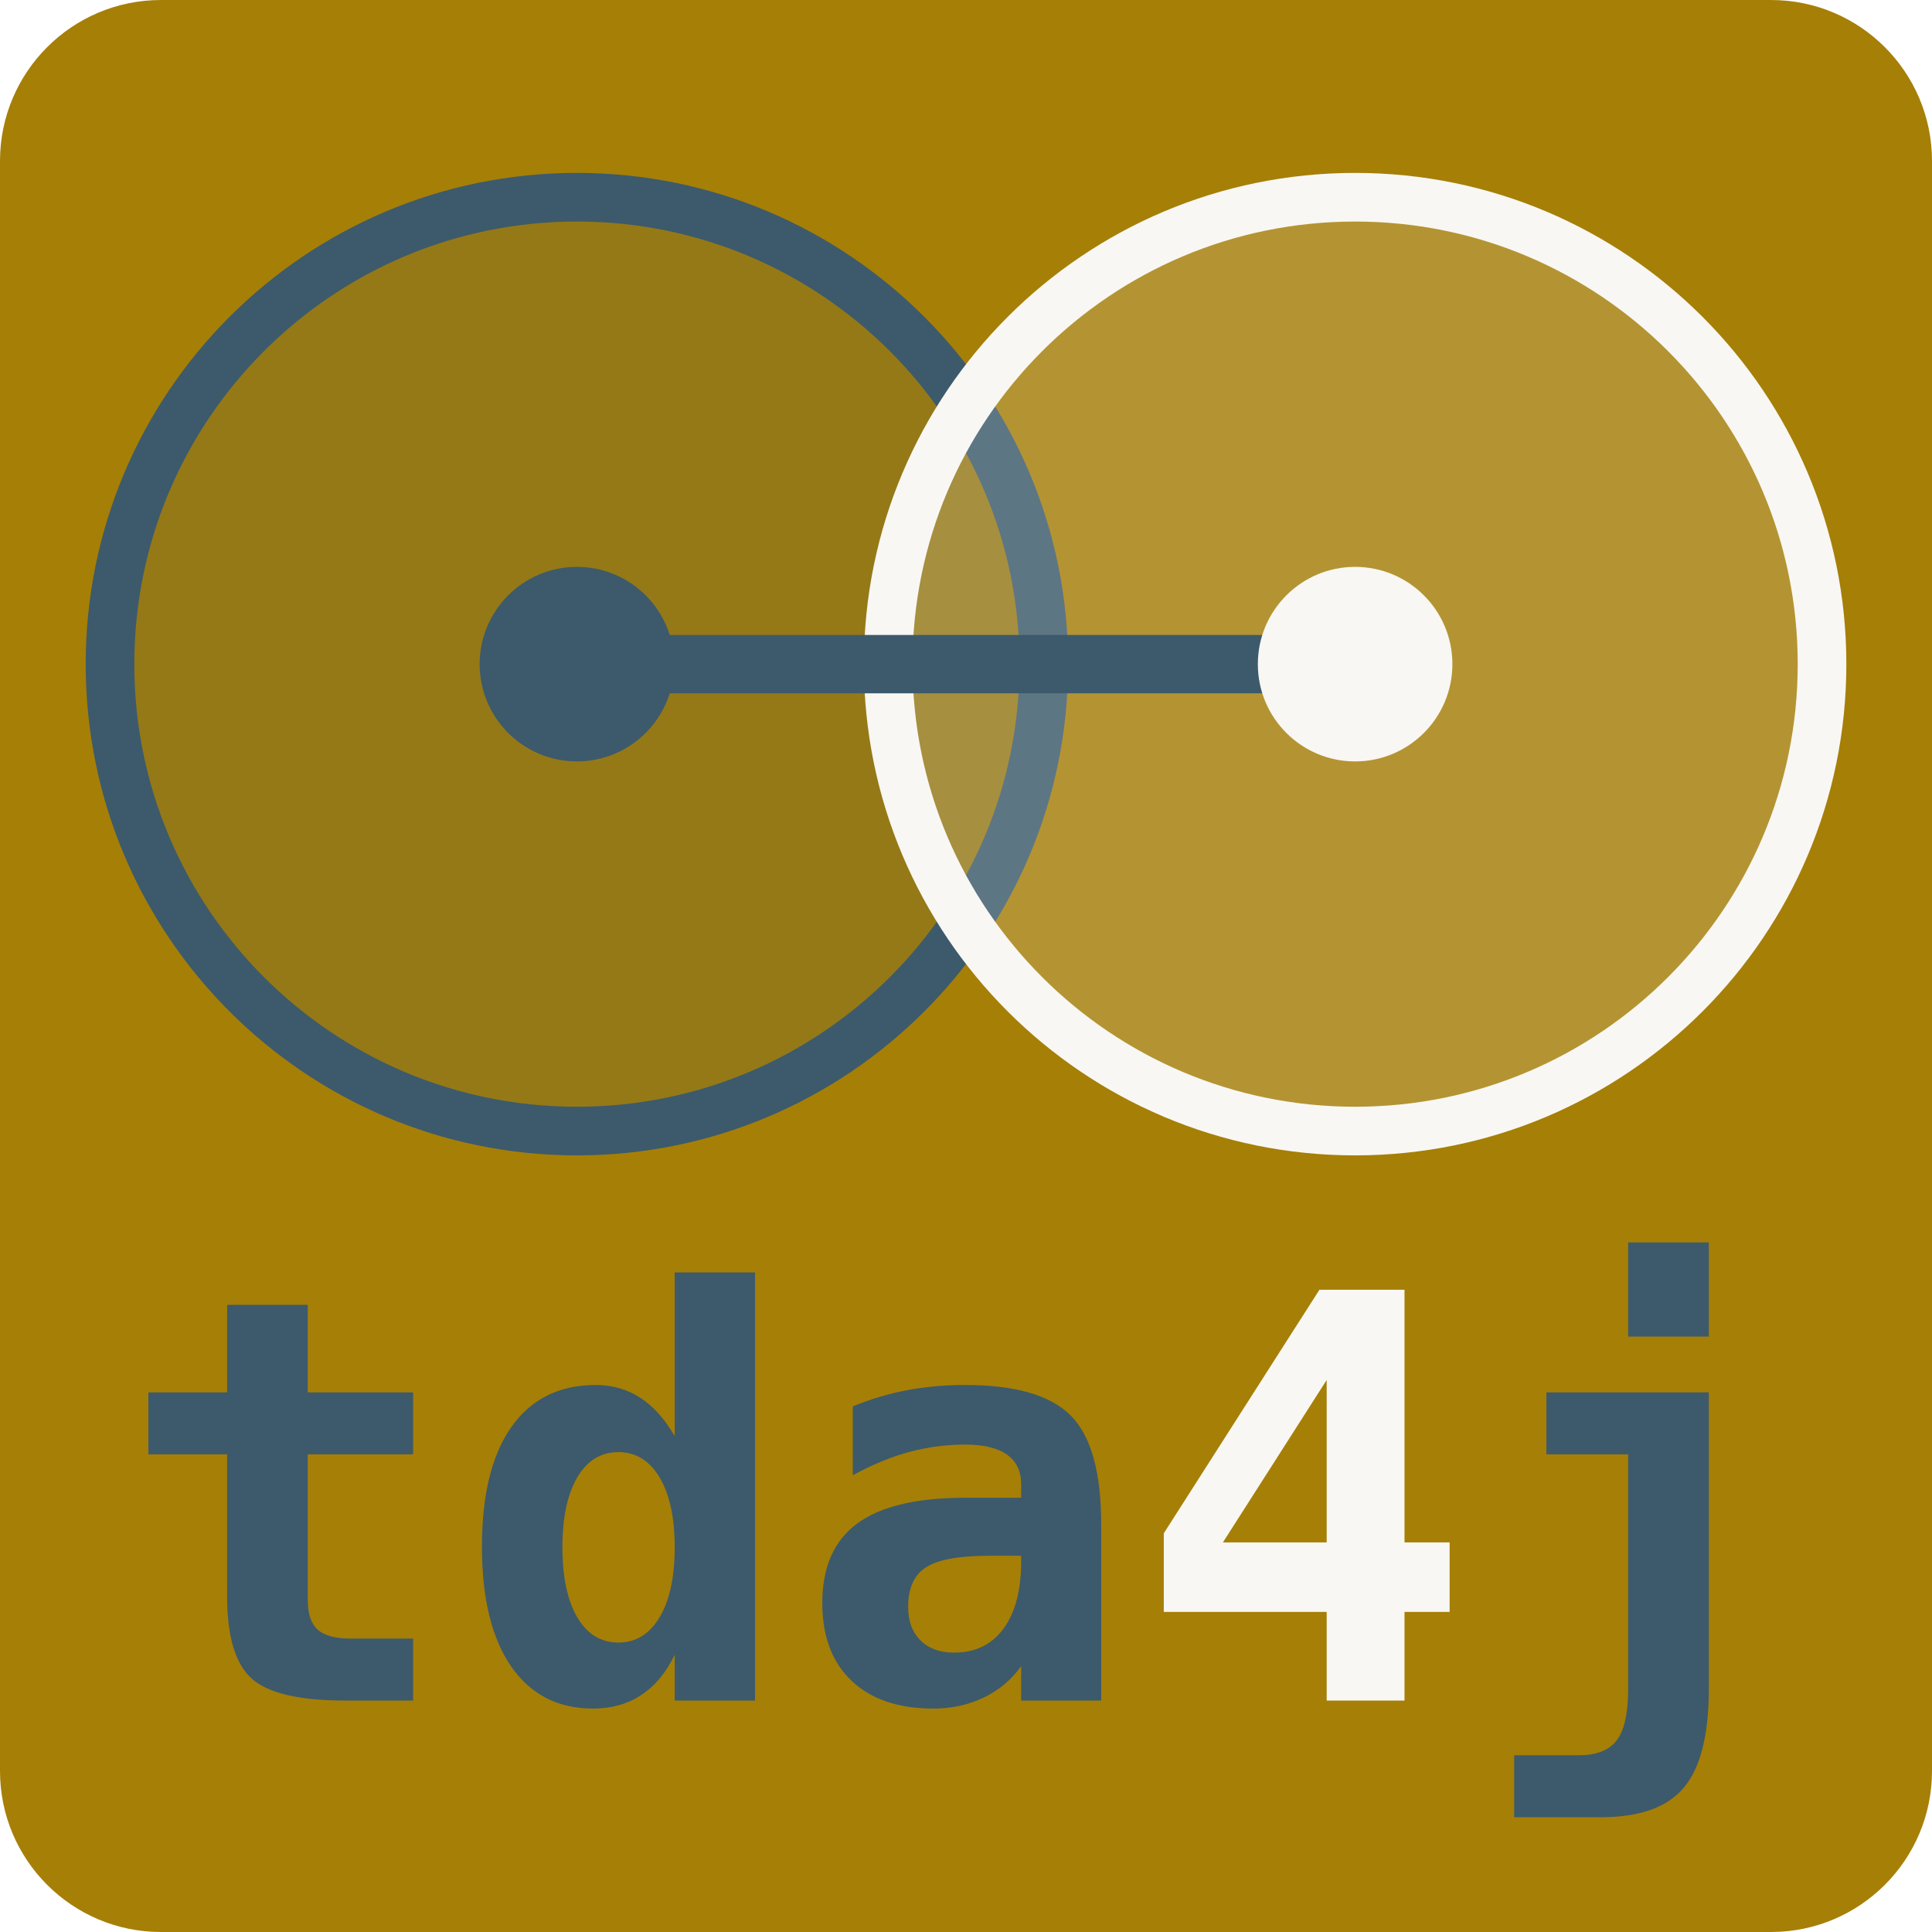
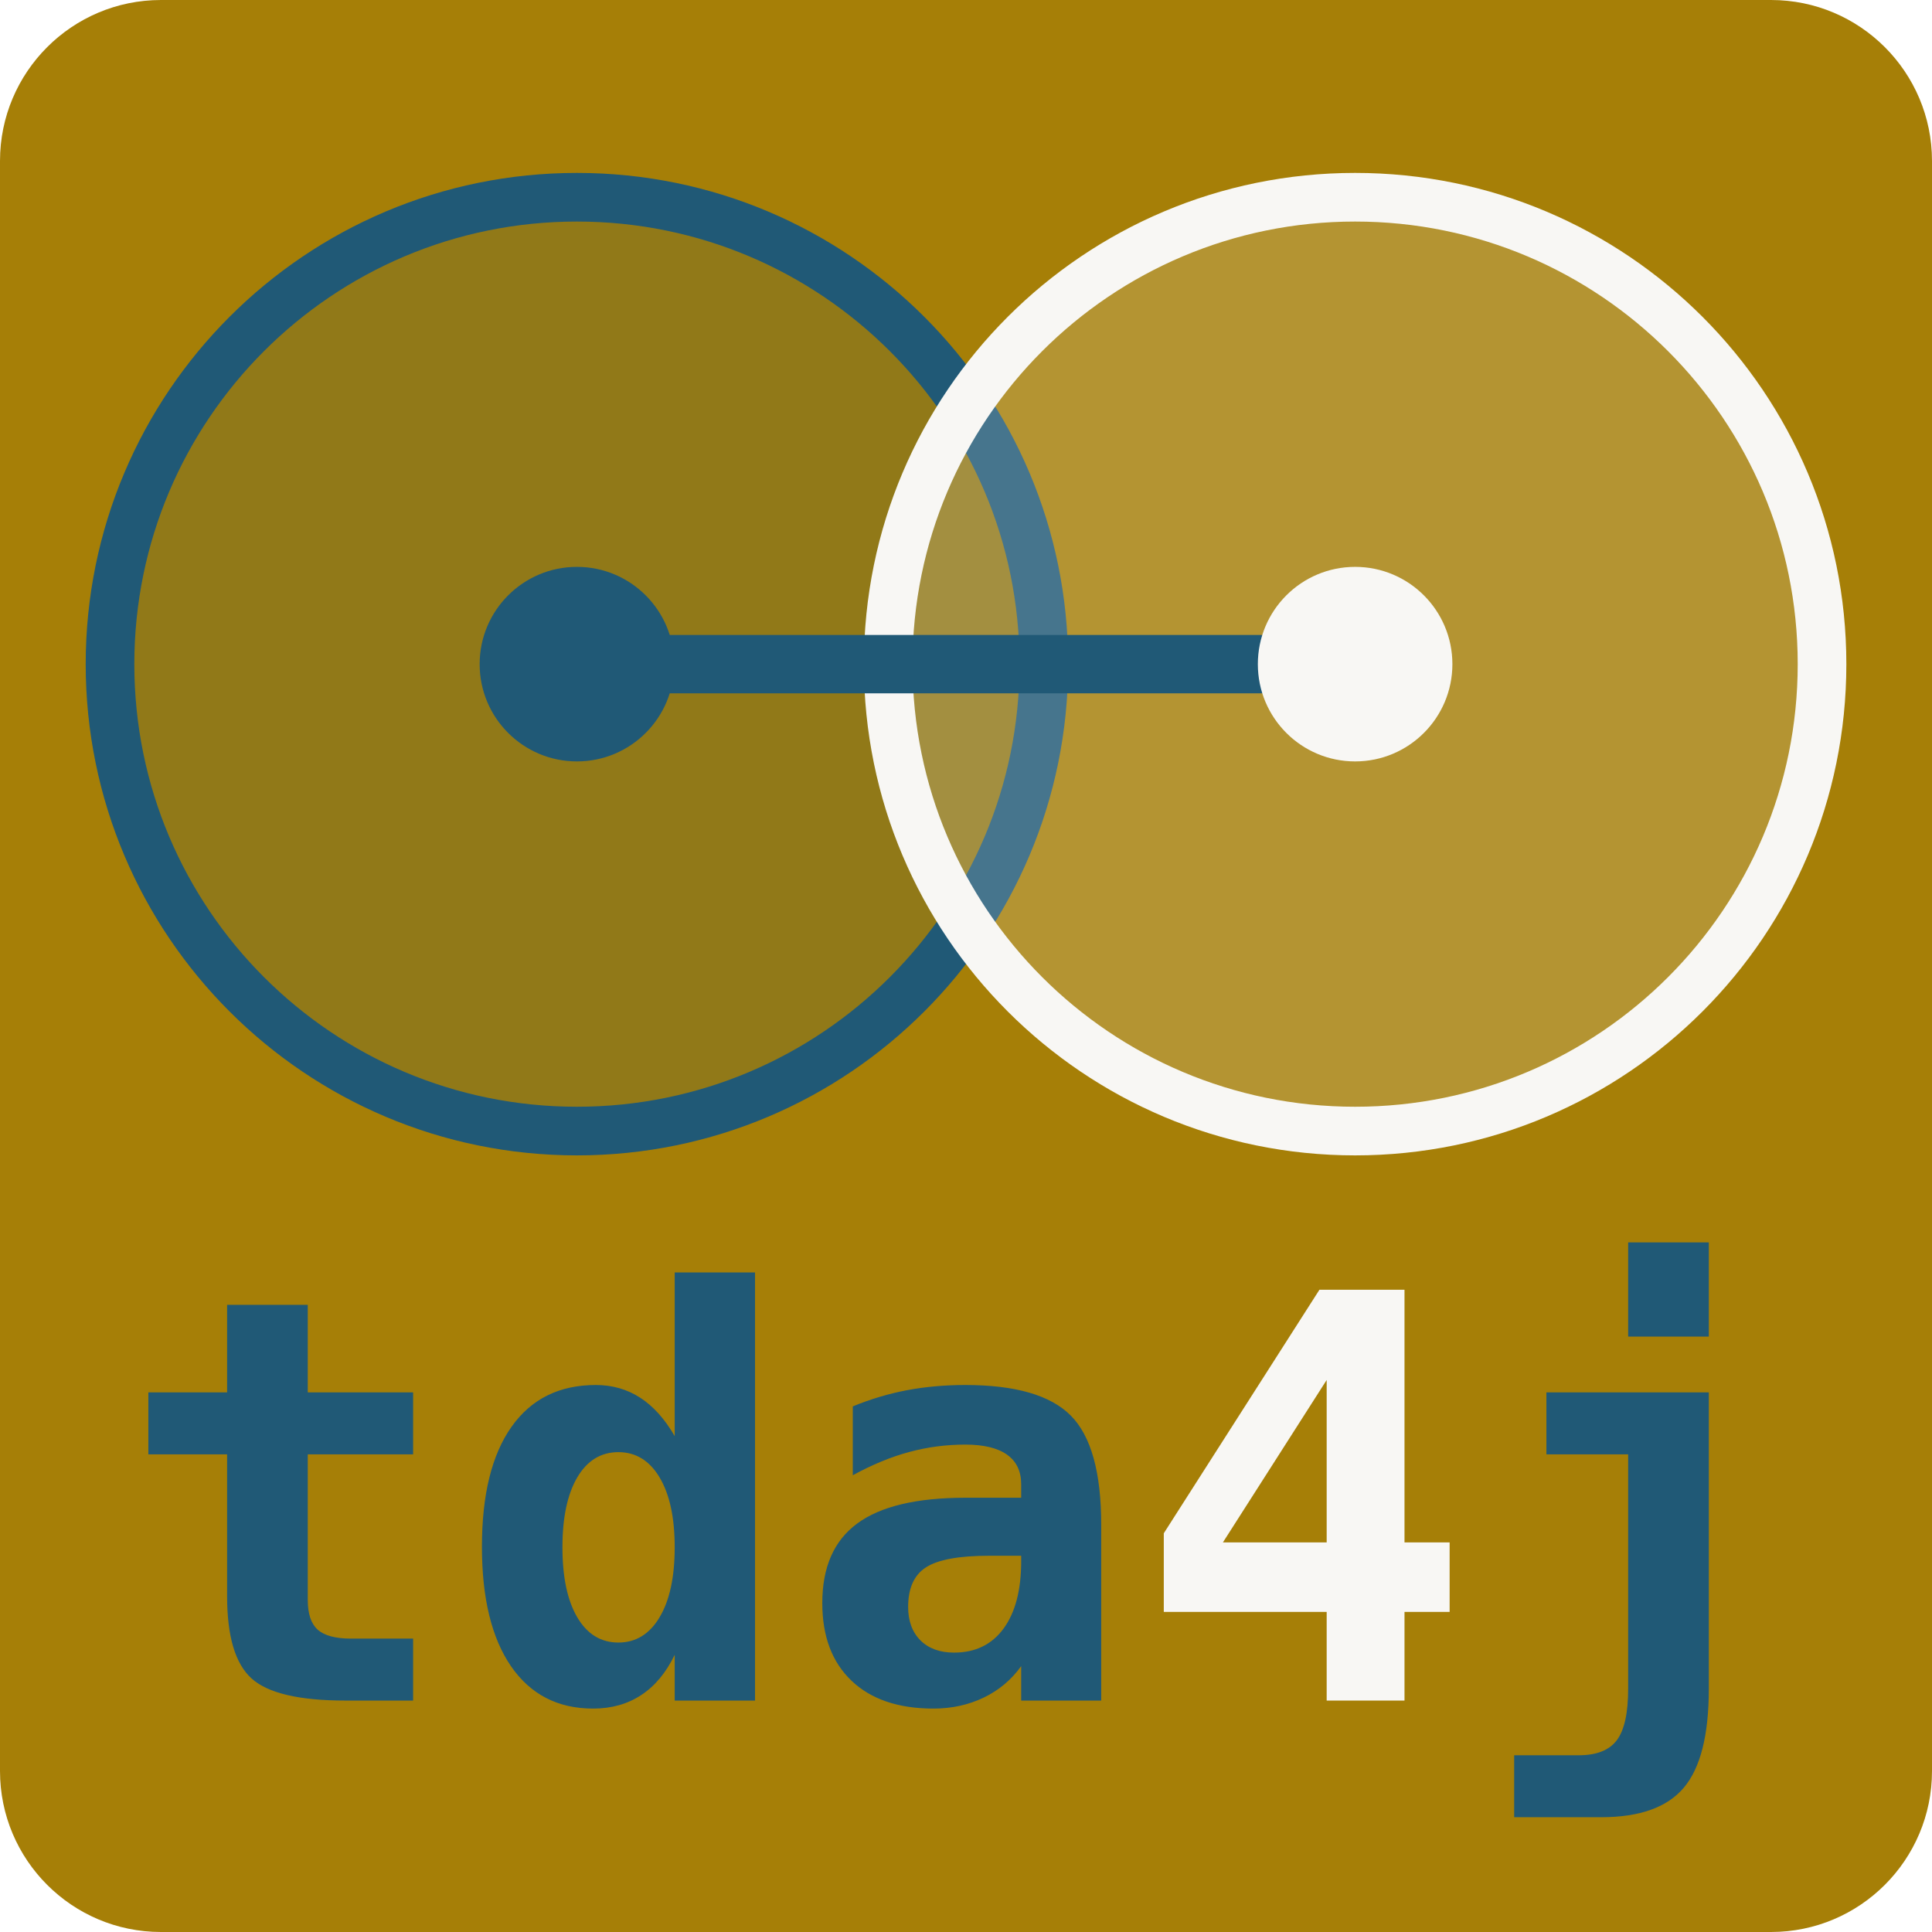
<svg xmlns="http://www.w3.org/2000/svg" viewBox="0 0 192 192">
  <style>
    text { font-family: 'JetBrains Mono', monospace; font-weight: 700; }
  </style>
  <rect x="0" y="0" width="192" height="192" rx="16" fill="#a67f07" />
  <g transform="translate(38,8) scale(0.9667)">
-     <circle cx="20" cy="60" r="48" fill="#3c5a6b" fill-opacity="0.16" stroke="#3c5a6b" stroke-width="5" />
+     <circle cx="20" cy="60" r="48" fill="#205976" fill-opacity="0.16" stroke="#205976" stroke-width="5" />
    <circle cx="100" cy="60" r="48" fill="#f8f7f4" fill-opacity="0.18" stroke="#f8f7f4" stroke-width="5" />
-     <line x1="20" y1="60" x2="100" y2="60" stroke="#3c5a6b" stroke-width="6" />
-     <circle cx="20" cy="60" r="10" fill="#3c5a6b" />
+     <line x1="20" y1="60" x2="100" y2="60" stroke="#205976" stroke-width="6" />
+     <circle cx="20" cy="60" r="10" fill="#205976" />
    <circle cx="100" cy="60" r="10" fill="#f8f7f4" />
  </g>
-   <text x="96" y="169" font-size="56" text-anchor="middle" fill="#3c5a6b">tda<tspan fill="#f8f7f4">4</tspan>j</text>
+   <text x="96" y="169" font-size="56" text-anchor="middle" fill="#205976">tda<tspan fill="#f8f7f4">4</tspan>j</text>
</svg>
